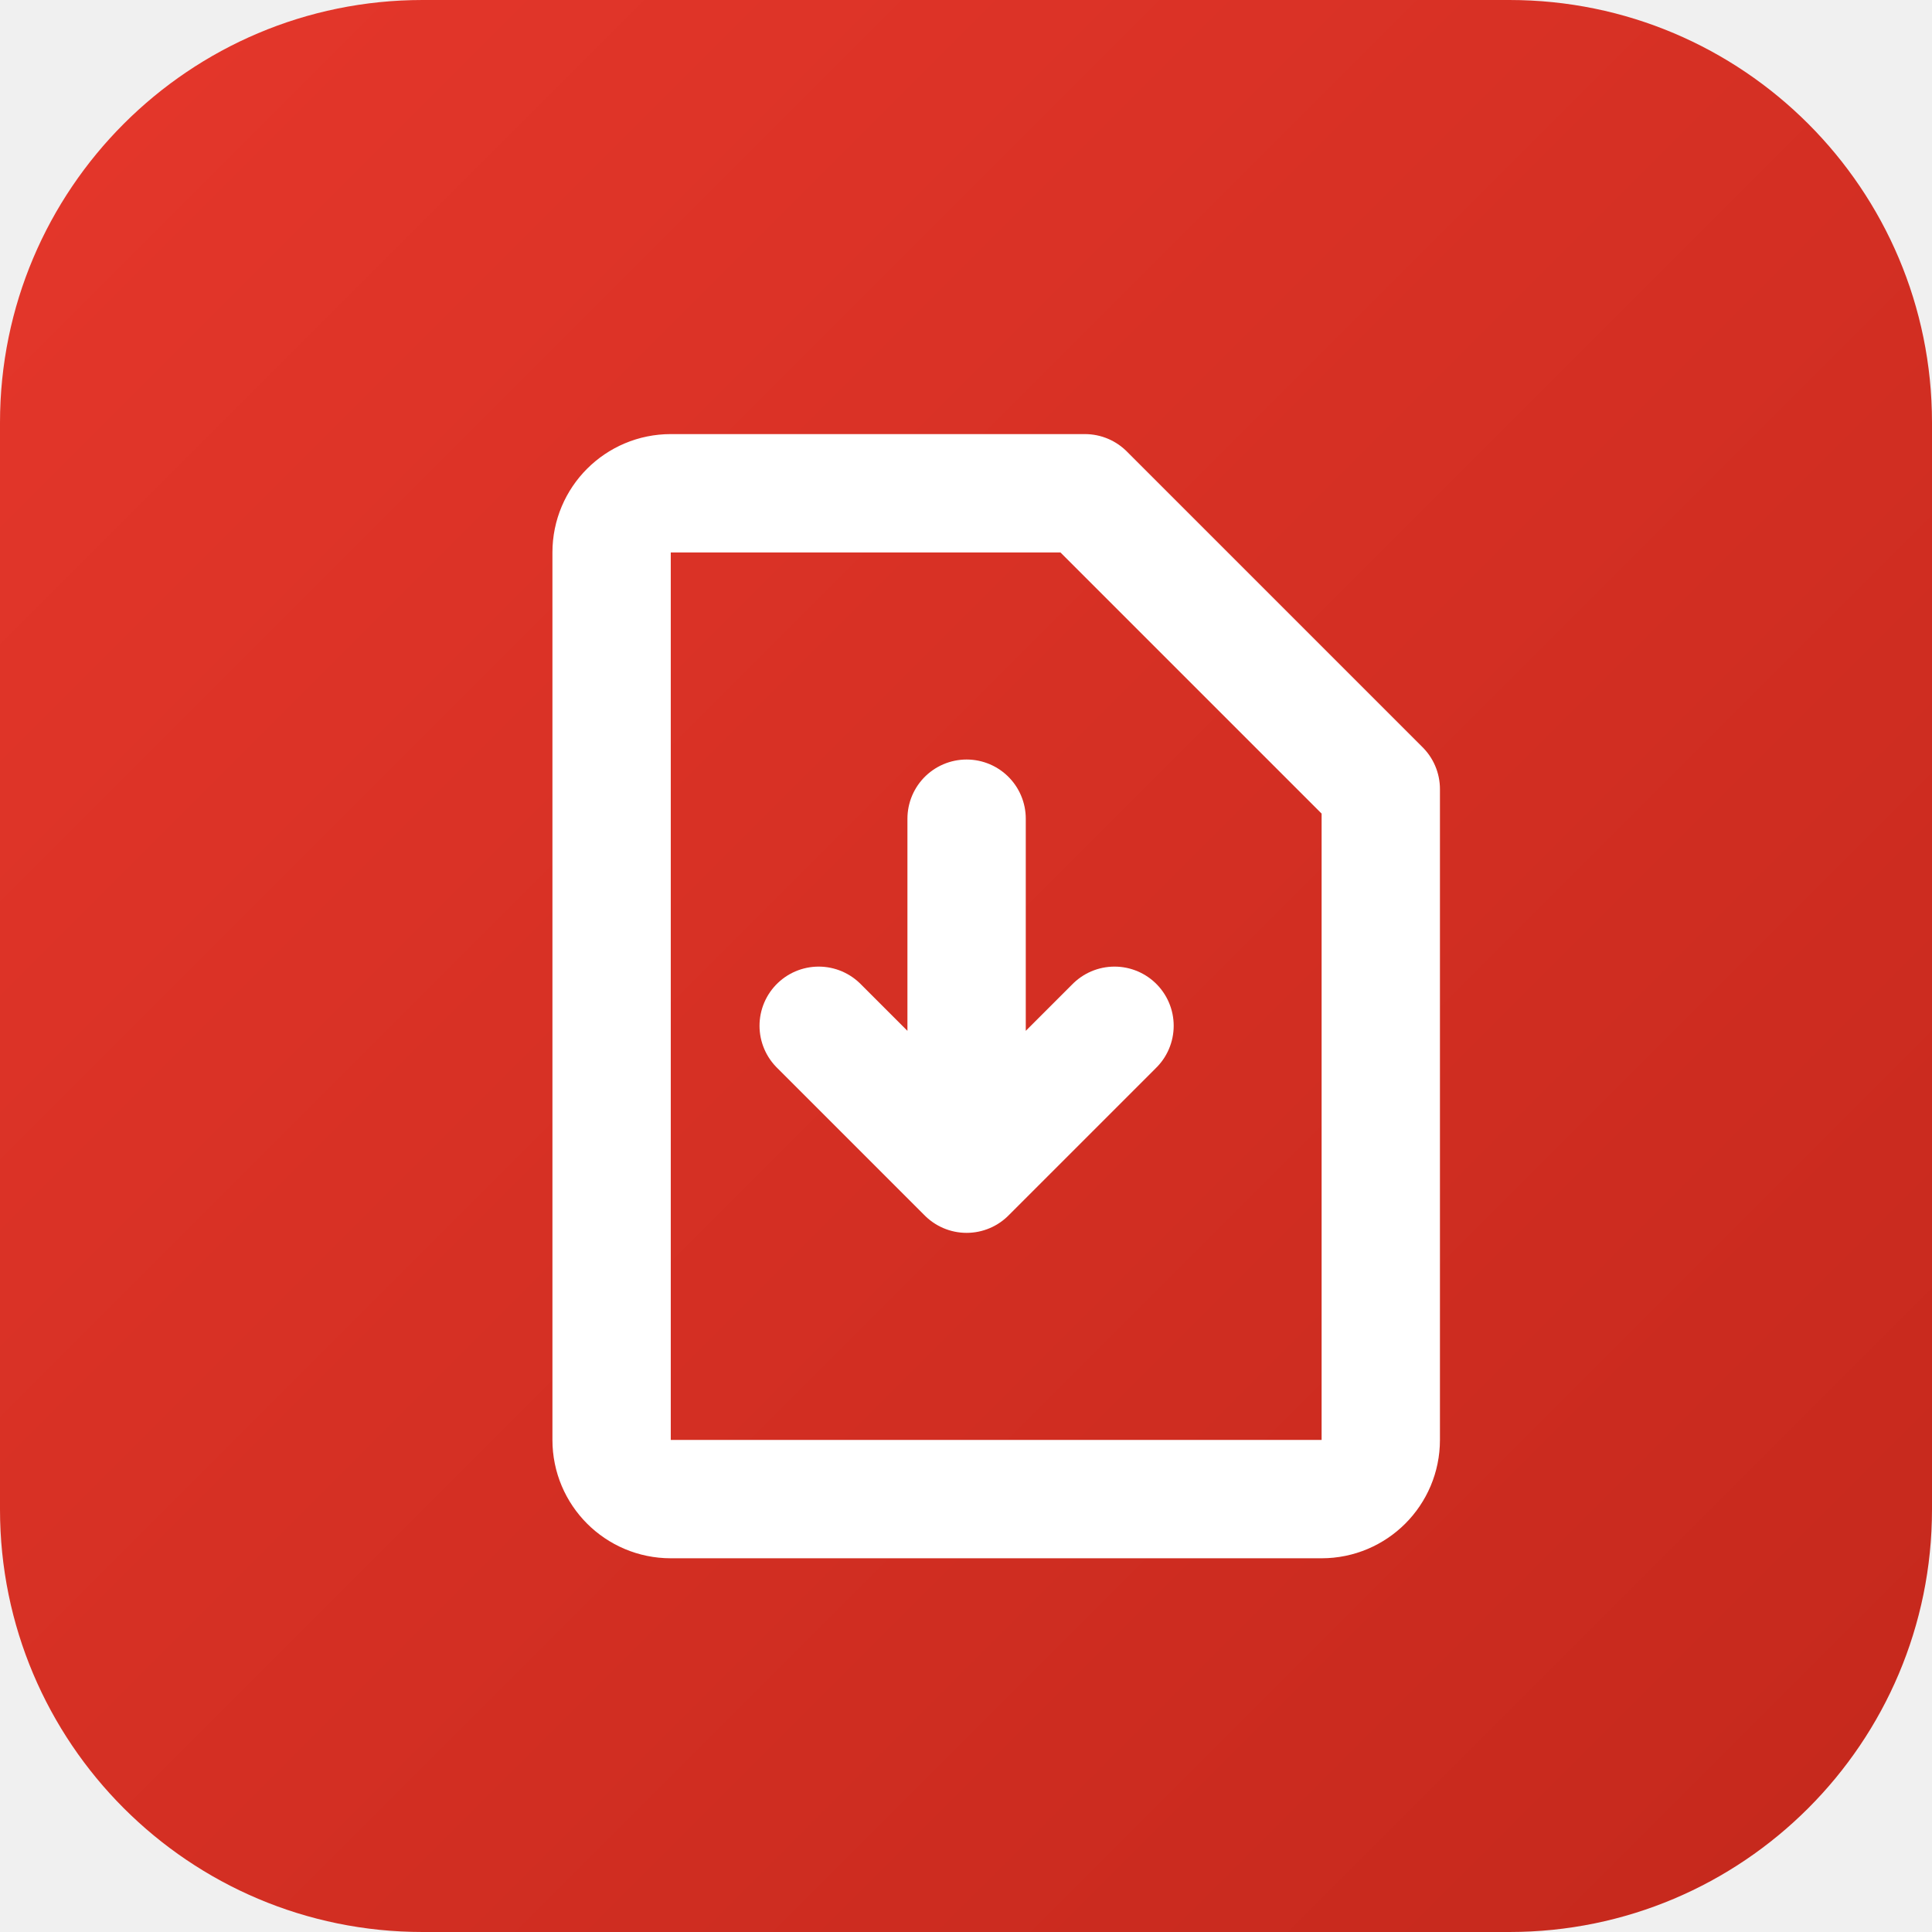
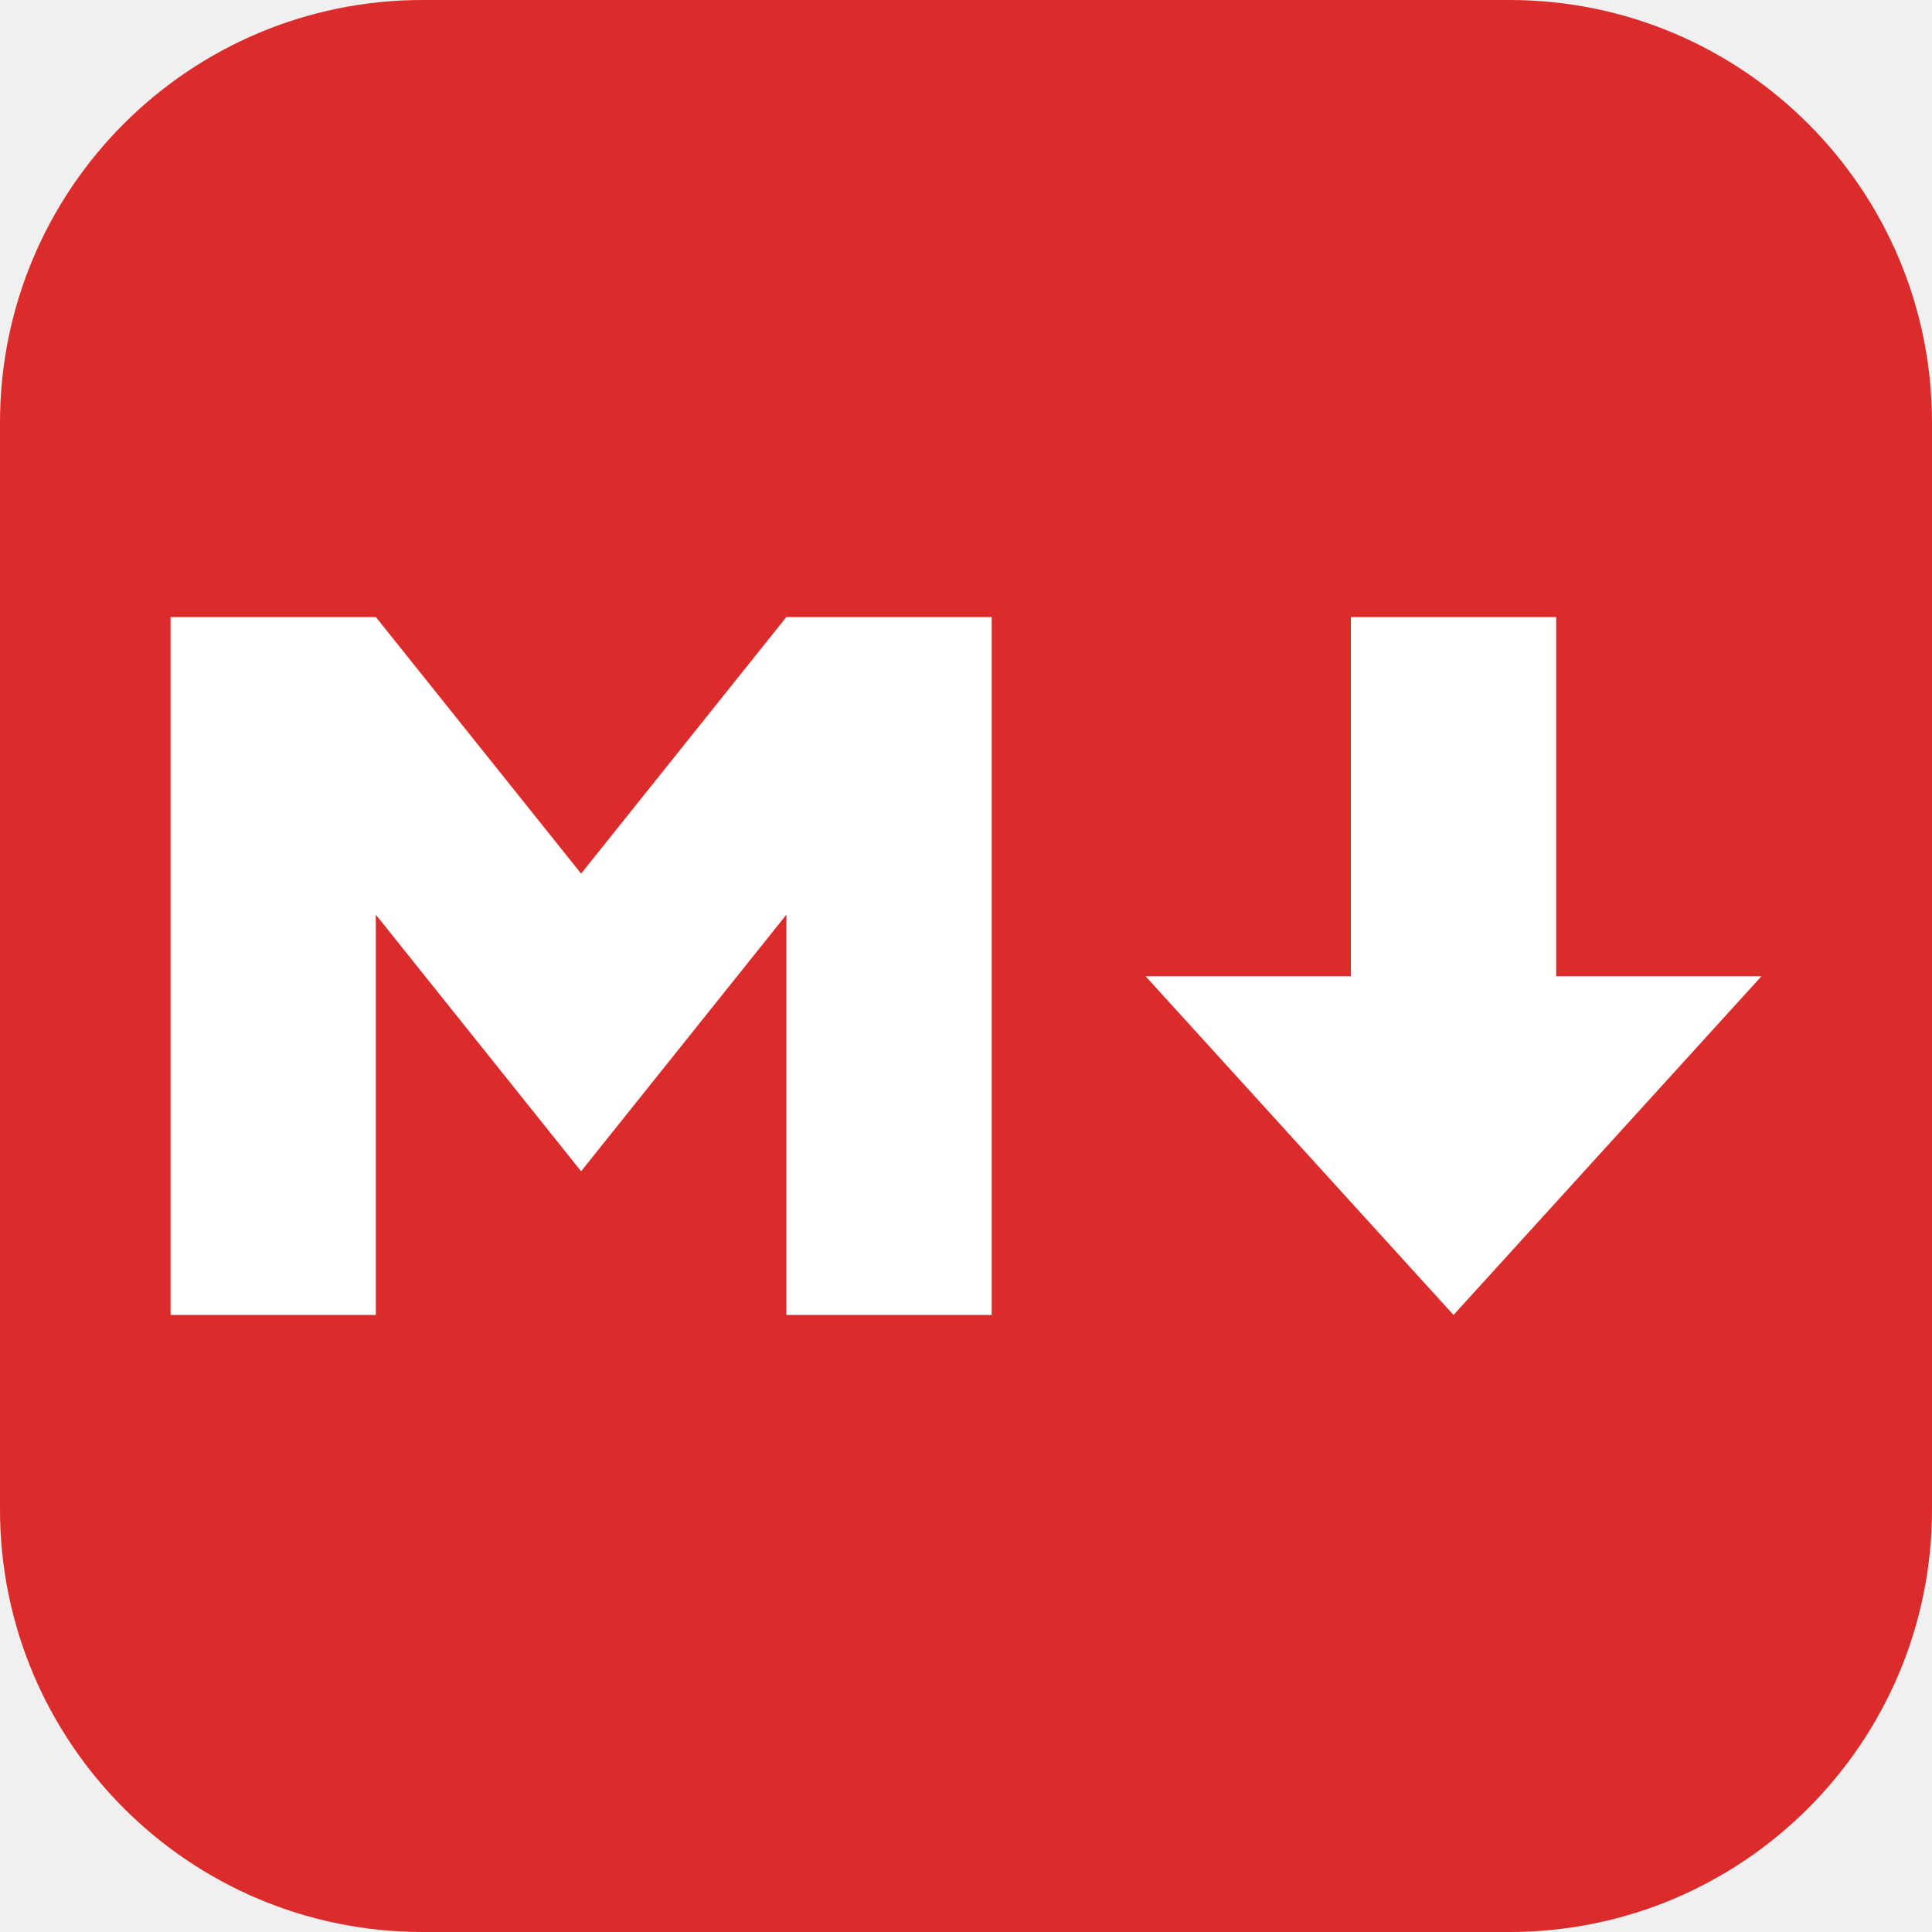
<svg xmlns="http://www.w3.org/2000/svg" viewBox="0 0 64 64">
-   <defs>
-     <linearGradient id="g" x1="0" y1="0" x2="64" y2="64" gradientUnits="userSpaceOnUse">
-       <stop offset="0" stop-color="#e5372b" />
-       <stop offset="1" stop-color="#c4281c" />
-     </linearGradient>
-   </defs>
-   <rect width="64" height="64" rx="14" fill="url(#g)" />
-   <g transform="translate(8.5 8.5) scale(1.96)" fill="none" stroke="#fff" stroke-width="2" stroke-linecap="round" stroke-linejoin="round">
-     <path d="M7 4h7l5 5v11a1 1 0 01-1 1H7a1 1 0 01-1-1V5a1 1 0 011-1z" />
-     <path d="M9.5 13l2.5 2.5L14.5 13M12 9.5v6" />
-   </g>
+   <rect width="64" height="64" rx="14" fill="#db2c2b" />
+   <path fill="#fff" transform="translate(-4.55 10.24) scale(0.34)" d="M30 98V30h20l20 25 20-25h20v68H90V59L70 84 50 59v39zm125 0l-30-33h20V30h20v35h20z" />
</svg>
